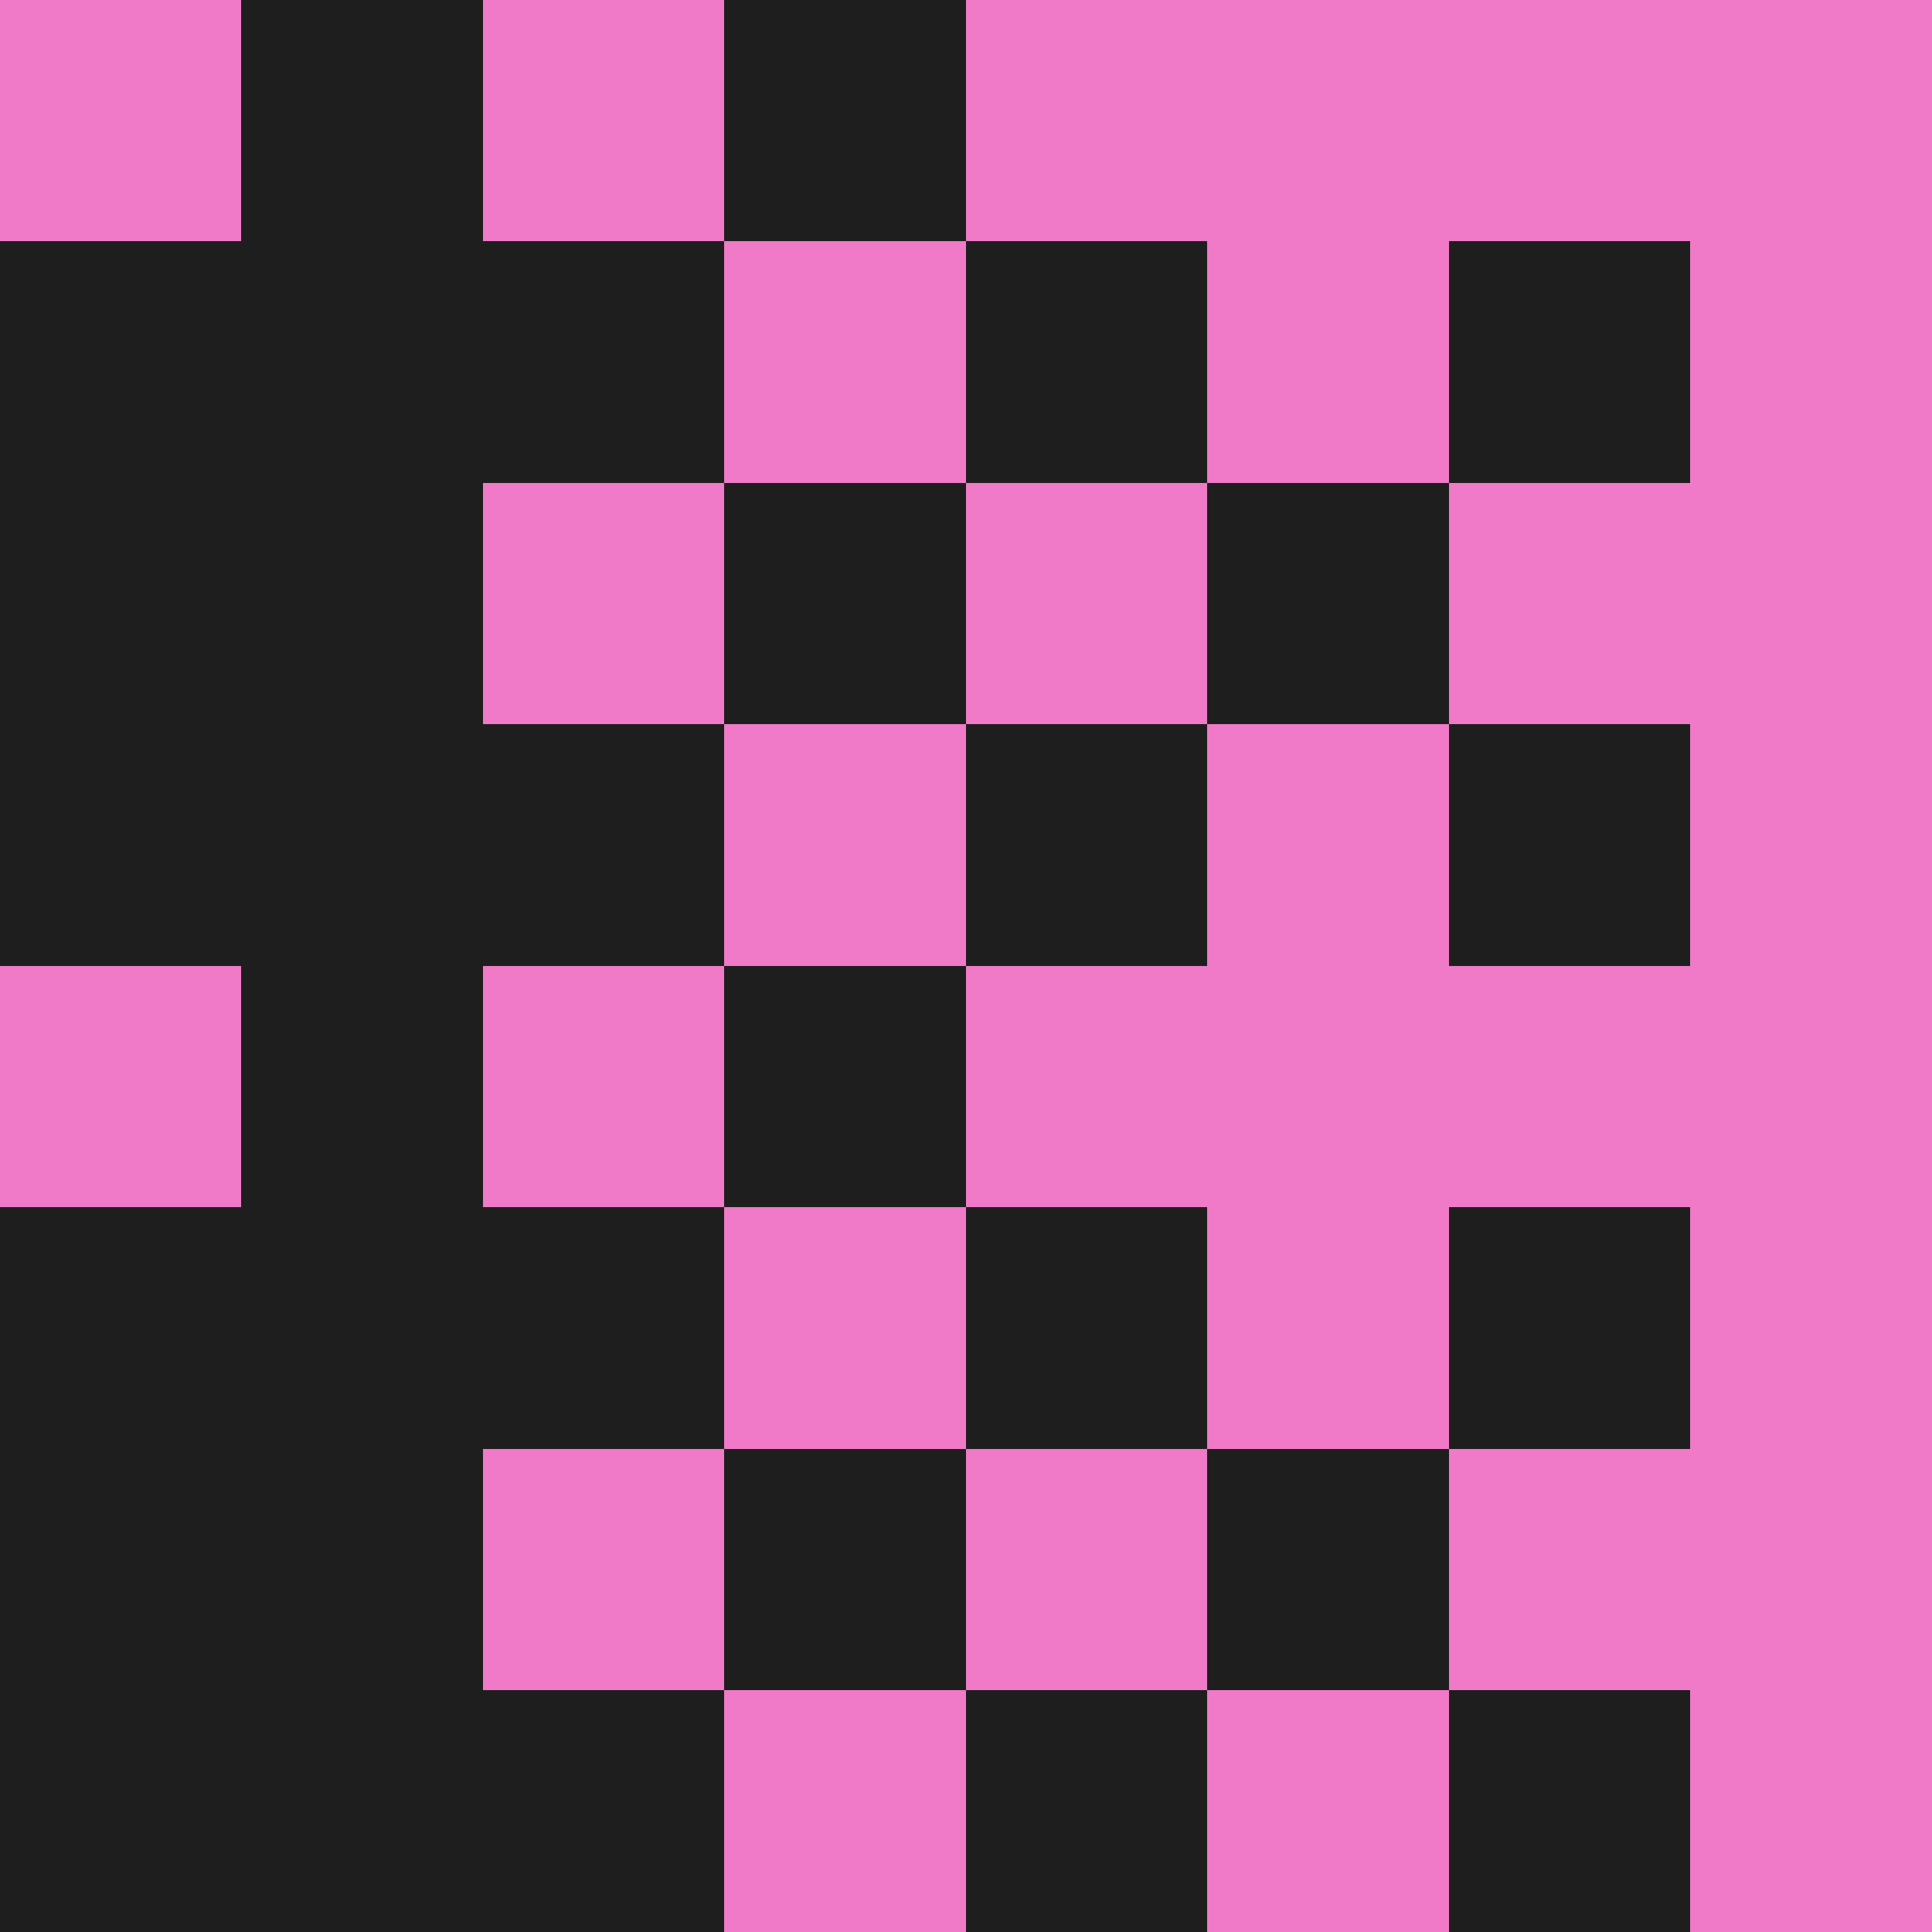
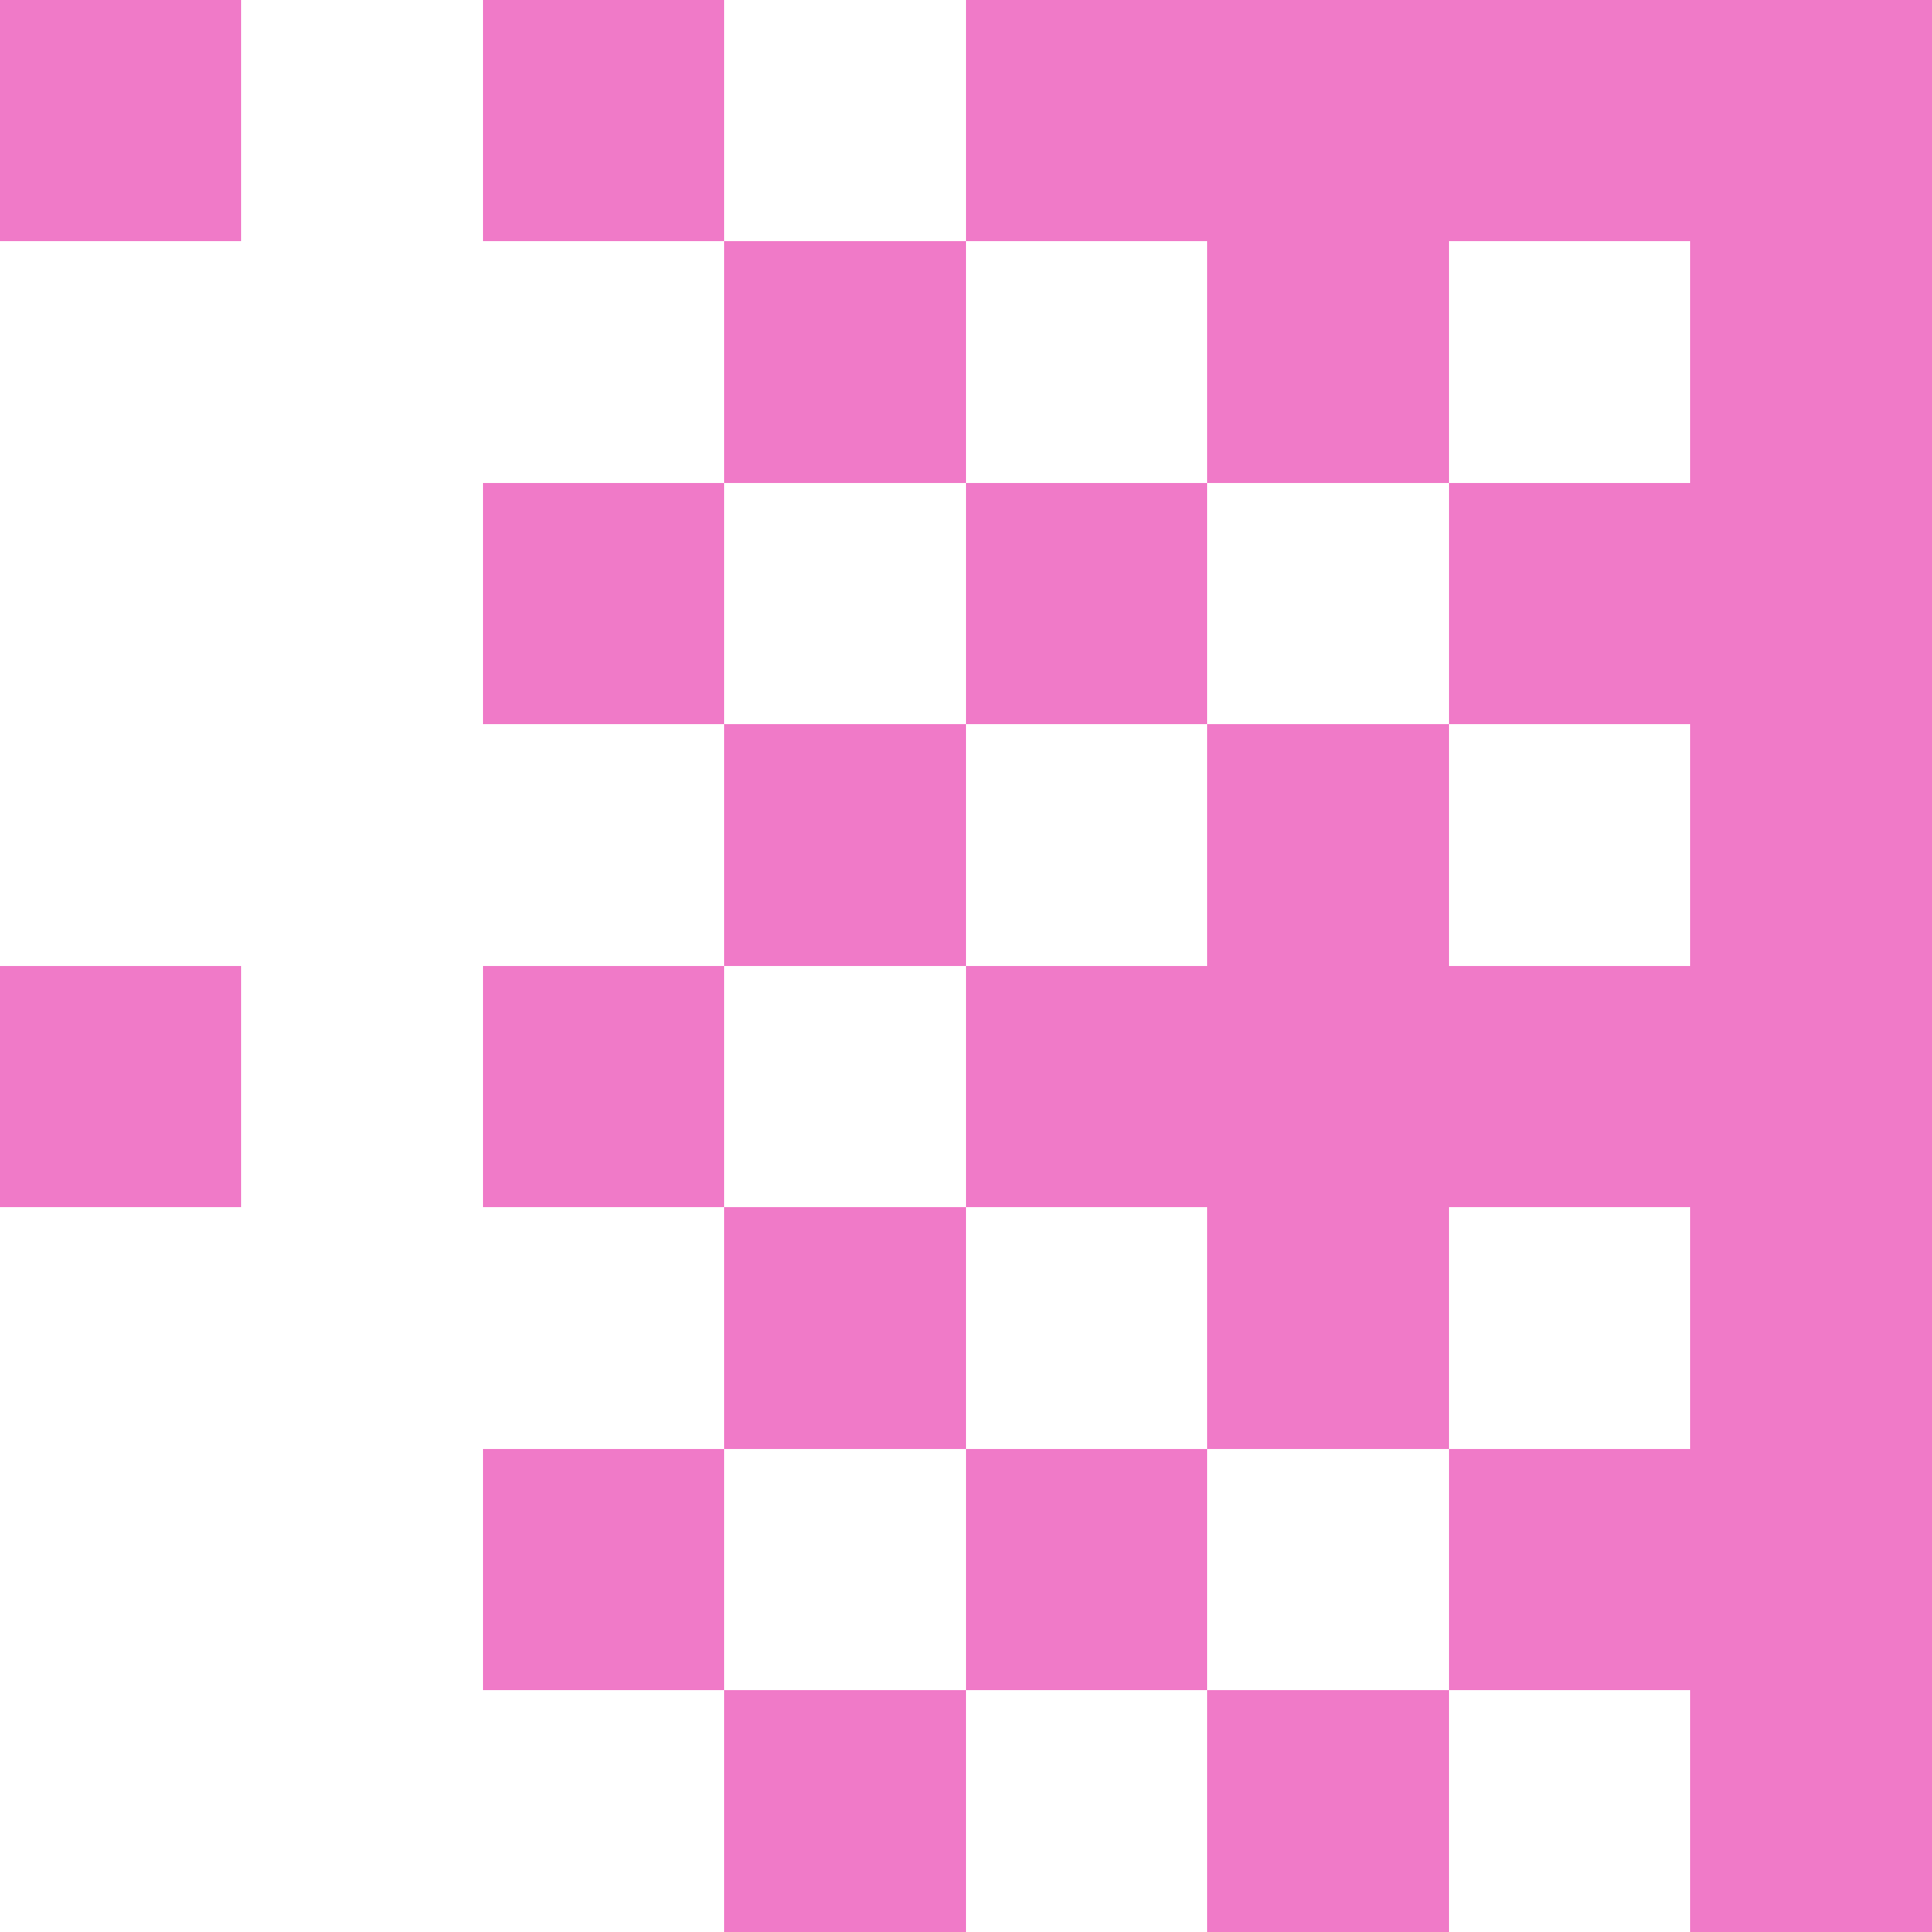
<svg xmlns="http://www.w3.org/2000/svg" viewBox="0 0 8 8" shape-rendering="crispEdges">
-   <rect width="8" height="8" fill="#1e1e1e" />
  <path fill="#f07ac8" d="M0 0h1v1h-1zM2 0h1v1h-1zM4 0h1v1h-1zM5 0h1v1h-1zM6 0h1v1h-1zM7 0h1v1h-1zM3 1h1v1h-1zM5 1h1v1h-1zM7 1h1v1h-1zM2 2h1v1h-1zM4 2h1v1h-1zM6 2h1v1h-1zM7 2h1v1h-1zM3 3h1v1h-1zM5 3h1v1h-1zM7 3h1v1h-1zM0 4h1v1h-1zM2 4h1v1h-1zM4 4h1v1h-1zM5 4h1v1h-1zM6 4h1v1h-1zM7 4h1v1h-1zM3 5h1v1h-1zM5 5h1v1h-1zM7 5h1v1h-1zM2 6h1v1h-1zM4 6h1v1h-1zM6 6h1v1h-1zM7 6h1v1h-1zM3 7h1v1h-1zM5 7h1v1h-1zM7 7h1v1h-1z" />
</svg>
